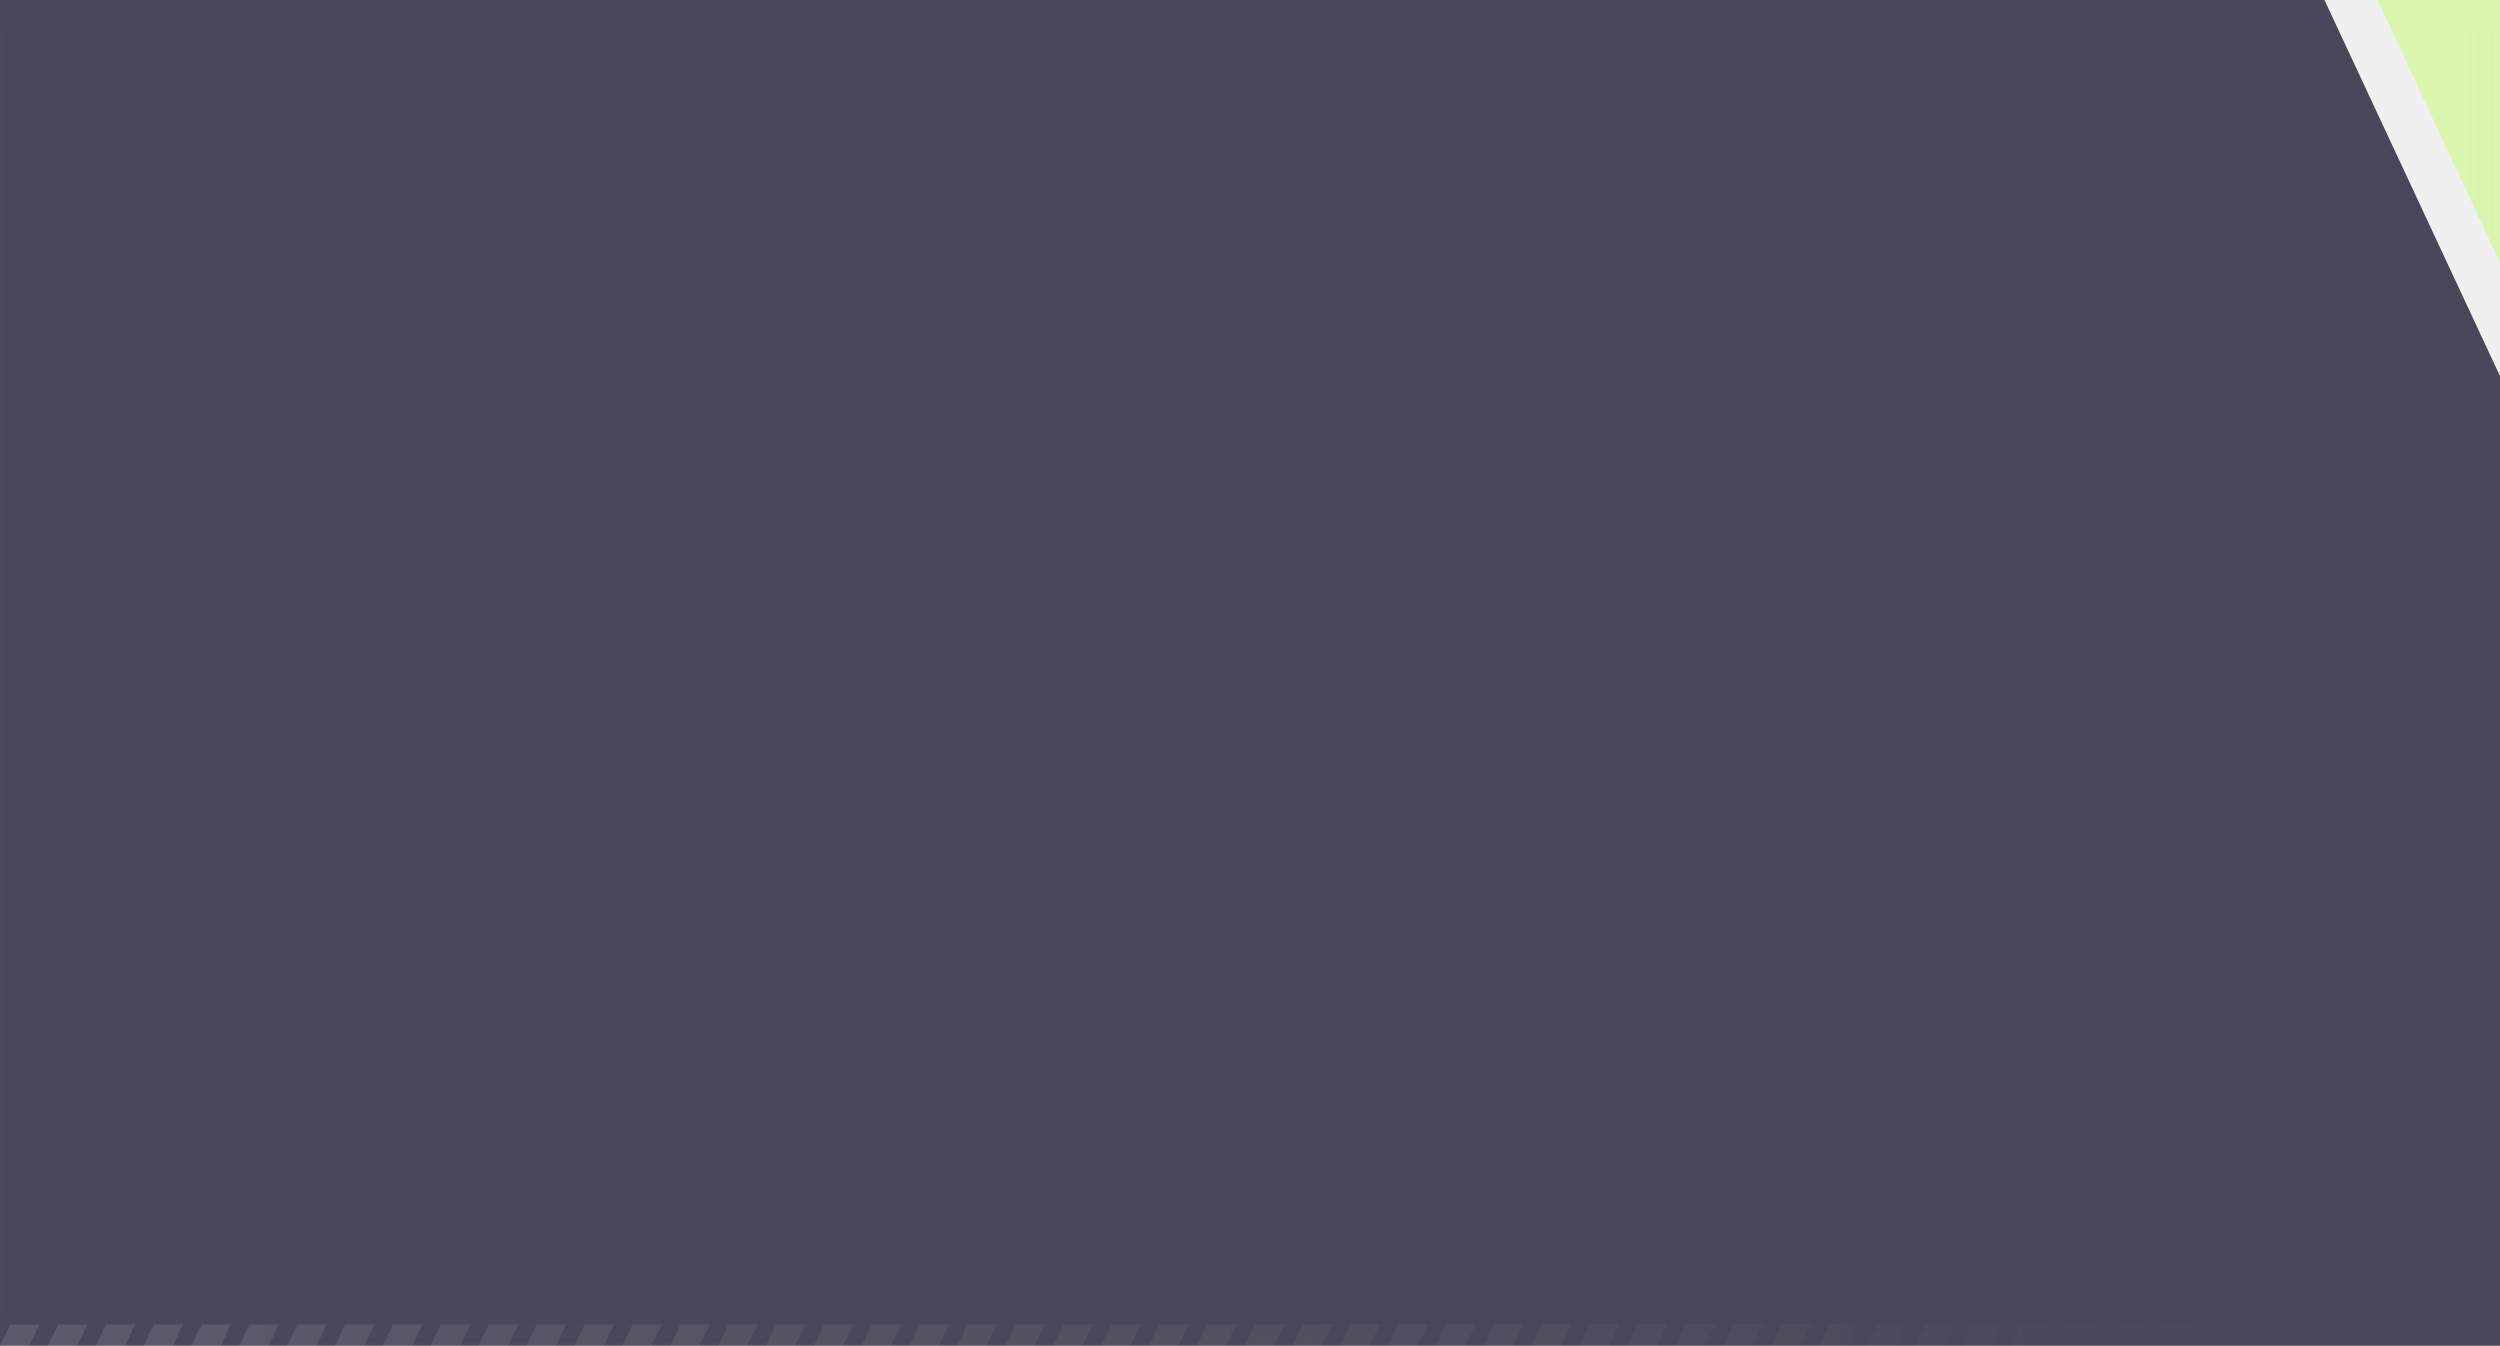
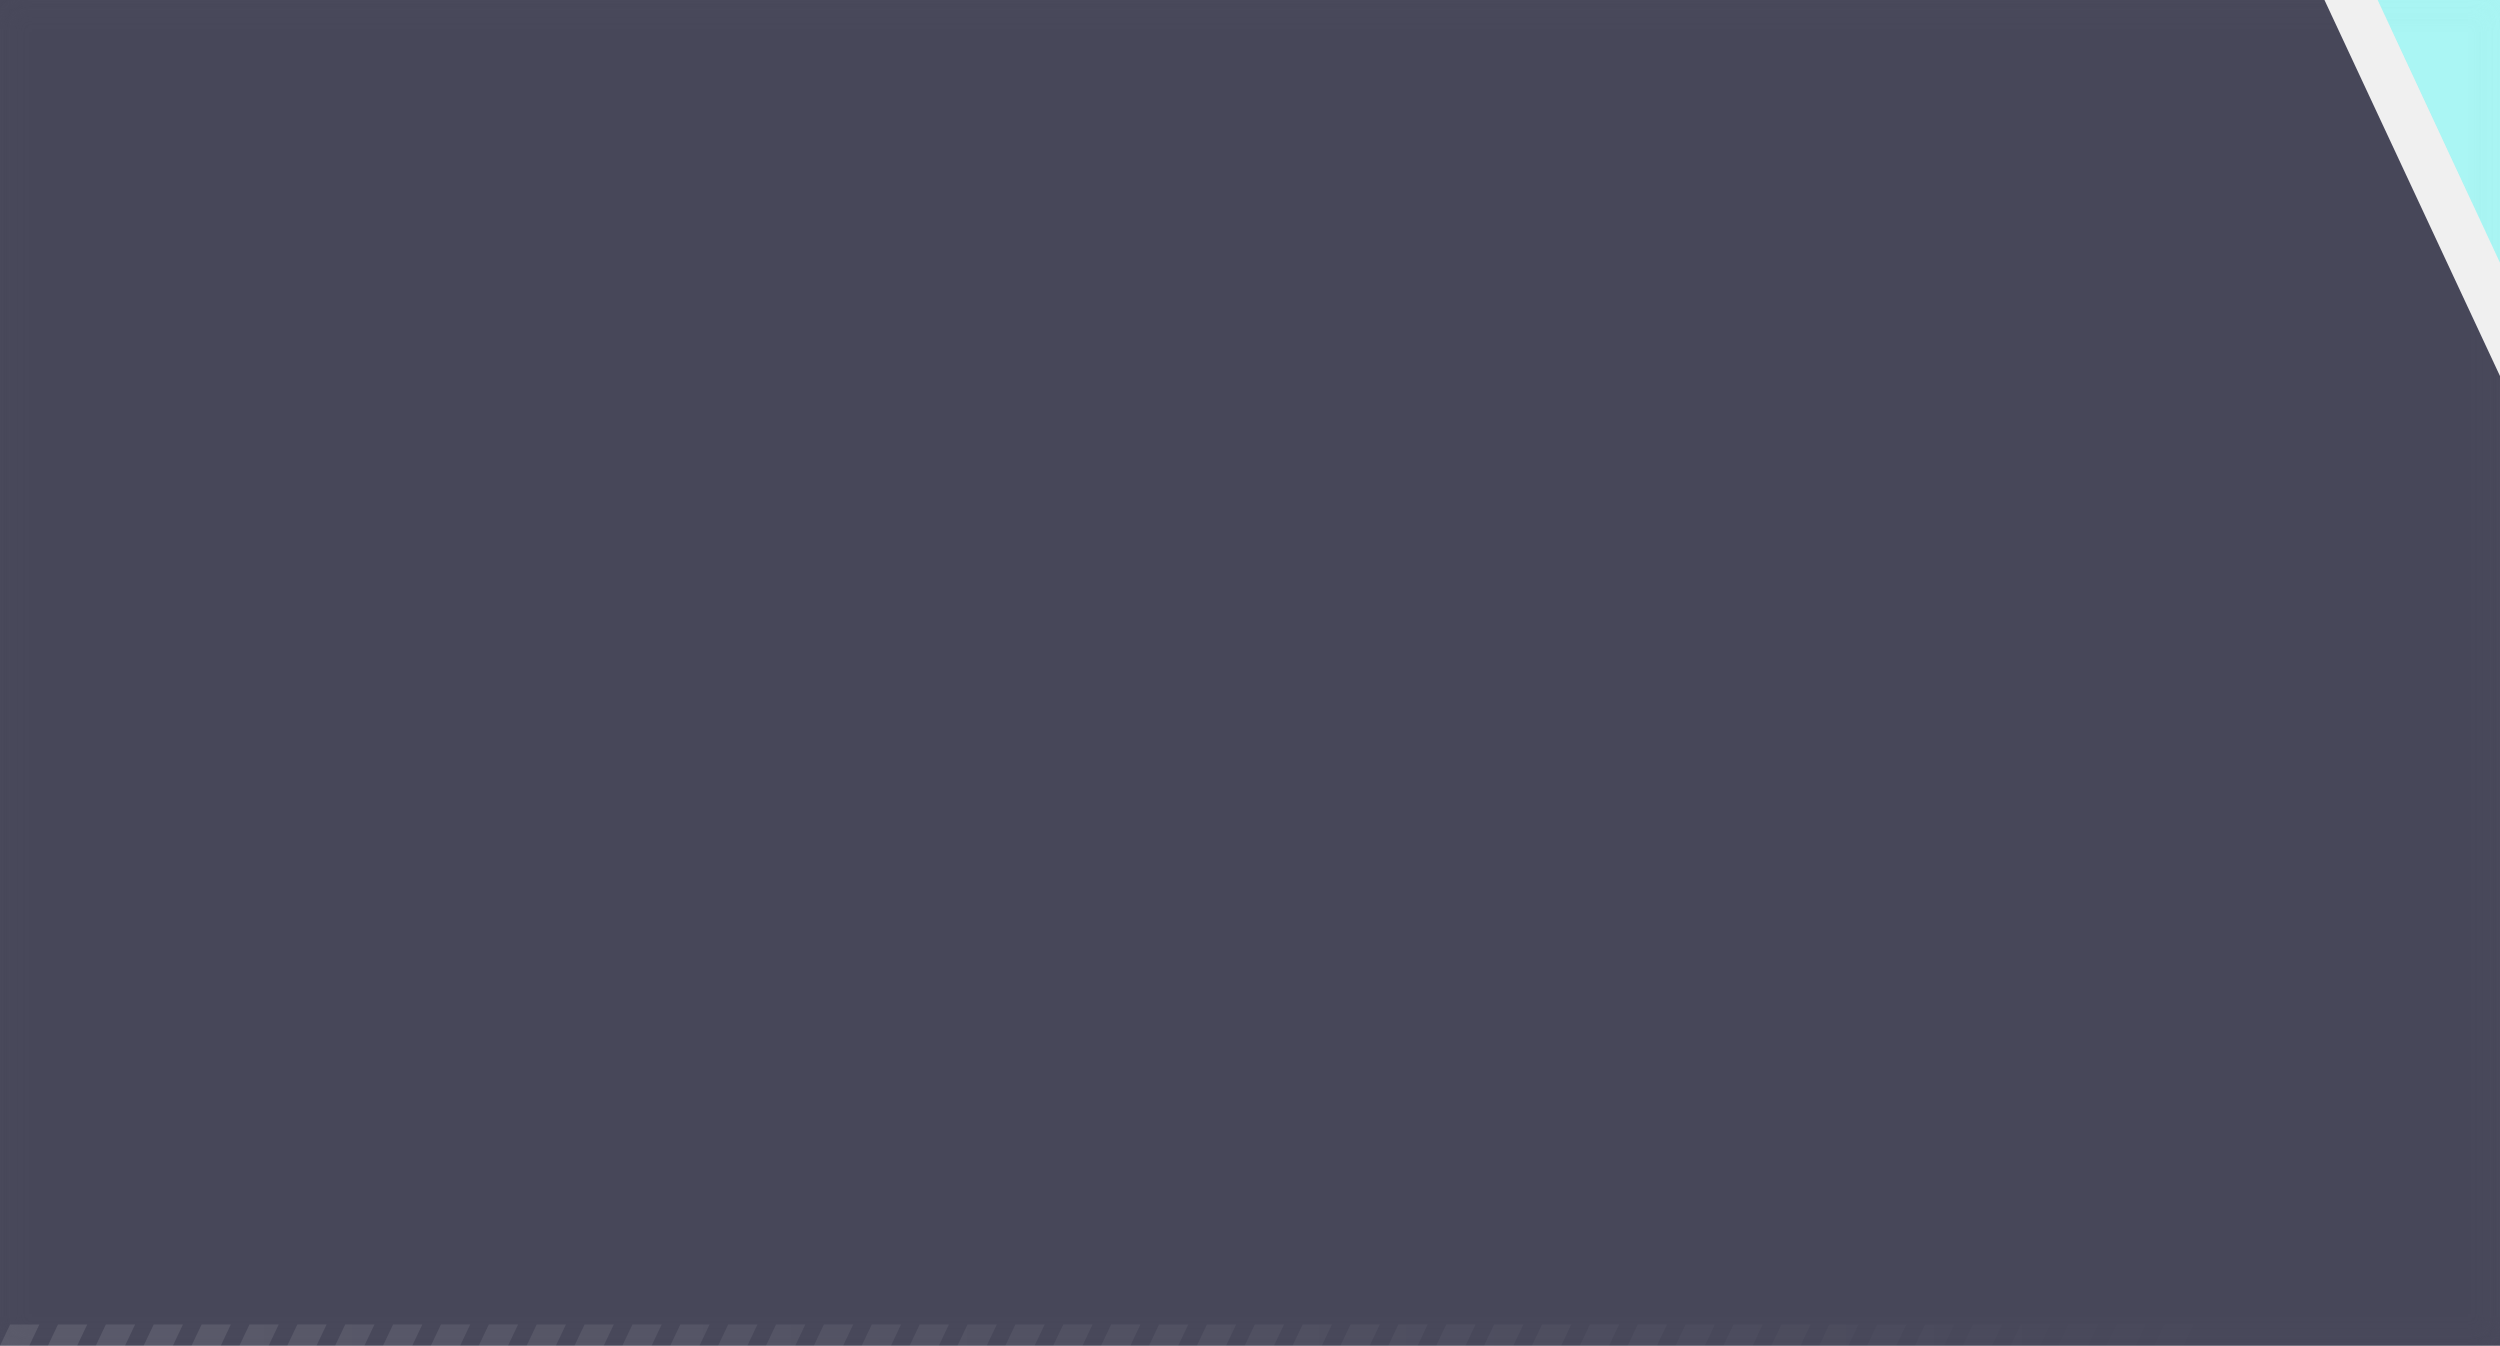
<svg xmlns="http://www.w3.org/2000/svg" width="470" height="253" viewBox="0 0 470 253" fill="none">
  <g filter="url(#filter0_b_6_2937)">
-     <path d="M470 0V49.4L447 0H470Z" fill="#A3FF12" fill-opacity="0.3" />
+     <path d="M470 0V49.4L447 0H470Z" fill="#03fff8" fill-opacity="0.3" />
  </g>
  <g filter="url(#filter1_b_6_2937)">
    <path d="M0 0V253H470V70.7L437 0H0Z" fill="#1E1F35" fill-opacity="0.8" />
  </g>
  <g clip-path="url(#clip0_6_2937)">
    <path d="M7.4 249L5.5 253H0L1.9 249H7.4ZM10.9 249L9 253H14.5L16.4 249H10.9ZM19.9 249L18 253H23.5L25.4 249H19.9ZM28.9 249L27 253H32.5L34.4 249H28.9ZM37.9 249L36 253H41.5L43.4 249H37.9ZM46.9 249L45 253H50.5L52.4 249H46.9ZM55.9 249L54 253H59.5L61.4 249H55.9ZM64.9 249L63 253H68.5L70.4 249H64.9ZM73.9 249L72 253H77.5L79.4 249H73.9ZM82.9 249L81 253H86.5L88.4 249H82.9ZM91.9 249L90 253H95.5L97.4 249H91.9ZM100.9 249L99 253H104.5L106.4 249H100.9ZM109.9 249L108 253H113.5L115.4 249H109.9ZM118.9 249L117 253H122.5L124.4 249H118.9ZM127.9 249L126 253H131.5L133.4 249H127.9ZM136.9 249L135 253H140.5L142.4 249H136.9ZM145.9 249L144 253H149.5L151.4 249H145.9ZM154.9 249L153 253H158.5L160.4 249H154.9ZM163.9 249L162 253H167.5L169.4 249H163.9ZM172.9 249L171 253H176.5L178.4 249H172.9ZM181.9 249L180 253H185.5L187.4 249H181.9ZM190.9 249L189 253H194.5L196.4 249H190.9ZM199.9 249L198 253H203.5L205.4 249H199.9ZM208.9 249L207 253H212.5L214.4 249H208.9ZM217.9 249L216 253H221.5L223.4 249H217.9ZM226.9 249L225 253H230.5L232.4 249H226.9ZM235.9 249L234 253H239.5L241.4 249H235.9ZM244.9 249L243 253H248.5L250.4 249H244.9ZM253.9 249L252 253H257.5L259.4 249H253.9ZM262.9 249L261 253H266.5L268.4 249H262.9ZM271.9 249L270 253H275.5L277.4 249H271.9ZM280.9 249L279 253H284.5L286.4 249H280.9ZM289.9 249L288 253H293.5L295.4 249H289.9ZM298.9 249L297 253H302.5L304.4 249H298.9ZM307.9 249L306 253H311.5L313.4 249H307.9ZM316.9 249L315 253H320.5L322.4 249H316.9ZM325.9 249L324 253H329.5L331.4 249H325.9ZM334.9 249L333 253H338.5L340.4 249H334.9ZM343.9 249L342 253H347.5L349.4 249H343.9ZM352.9 249L351 253H356.5L358.4 249H352.9ZM361.9 249L360 253H365.5L367.4 249H361.9ZM370.9 249L369 253H374.5L376.4 249H370.9ZM379.9 249L378 253H383.5L385.4 249H379.9ZM388.9 249L387 253H392.5L394.4 249H388.9ZM397.9 249L396 253H401.5L403.4 249H397.9ZM406.9 249L405 253H410.5L412.4 249H406.9ZM415.9 249L414 253H419.5L421.4 249H415.9Z" fill="url(#paint0_linear_6_2937)" fill-opacity="0.1" />
  </g>
  <defs>
    <filter id="filter0_b_6_2937" x="442" y="-5" width="33" height="59.4" filterUnits="userSpaceOnUse" color-interpolation-filters="sRGB">
      <feFlood flood-opacity="0" result="BackgroundImageFix" />
      <feGaussianBlur in="BackgroundImage" stdDeviation="2.5" />
      <feComposite in2="SourceAlpha" operator="in" result="effect1_backgroundBlur_6_2937" />
      <feBlend mode="normal" in="SourceGraphic" in2="effect1_backgroundBlur_6_2937" result="shape" />
    </filter>
    <filter id="filter1_b_6_2937" x="-5" y="-5" width="480" height="263" filterUnits="userSpaceOnUse" color-interpolation-filters="sRGB">
      <feFlood flood-opacity="0" result="BackgroundImageFix" />
      <feGaussianBlur in="BackgroundImage" stdDeviation="2.5" />
      <feComposite in2="SourceAlpha" operator="in" result="effect1_backgroundBlur_6_2937" />
      <feBlend mode="normal" in="SourceGraphic" in2="effect1_backgroundBlur_6_2937" result="shape" />
    </filter>
    <linearGradient id="paint0_linear_6_2937" x1="0" y1="251" x2="421.382" y2="251" gradientUnits="userSpaceOnUse">
      <stop stop-color="white" />
      <stop offset="1" stop-color="white" stop-opacity="0" />
    </linearGradient>
    <clipPath id="clip0_6_2937">
      <rect width="421.4" height="4" fill="white" transform="translate(0 249)" />
    </clipPath>
  </defs>
</svg>
